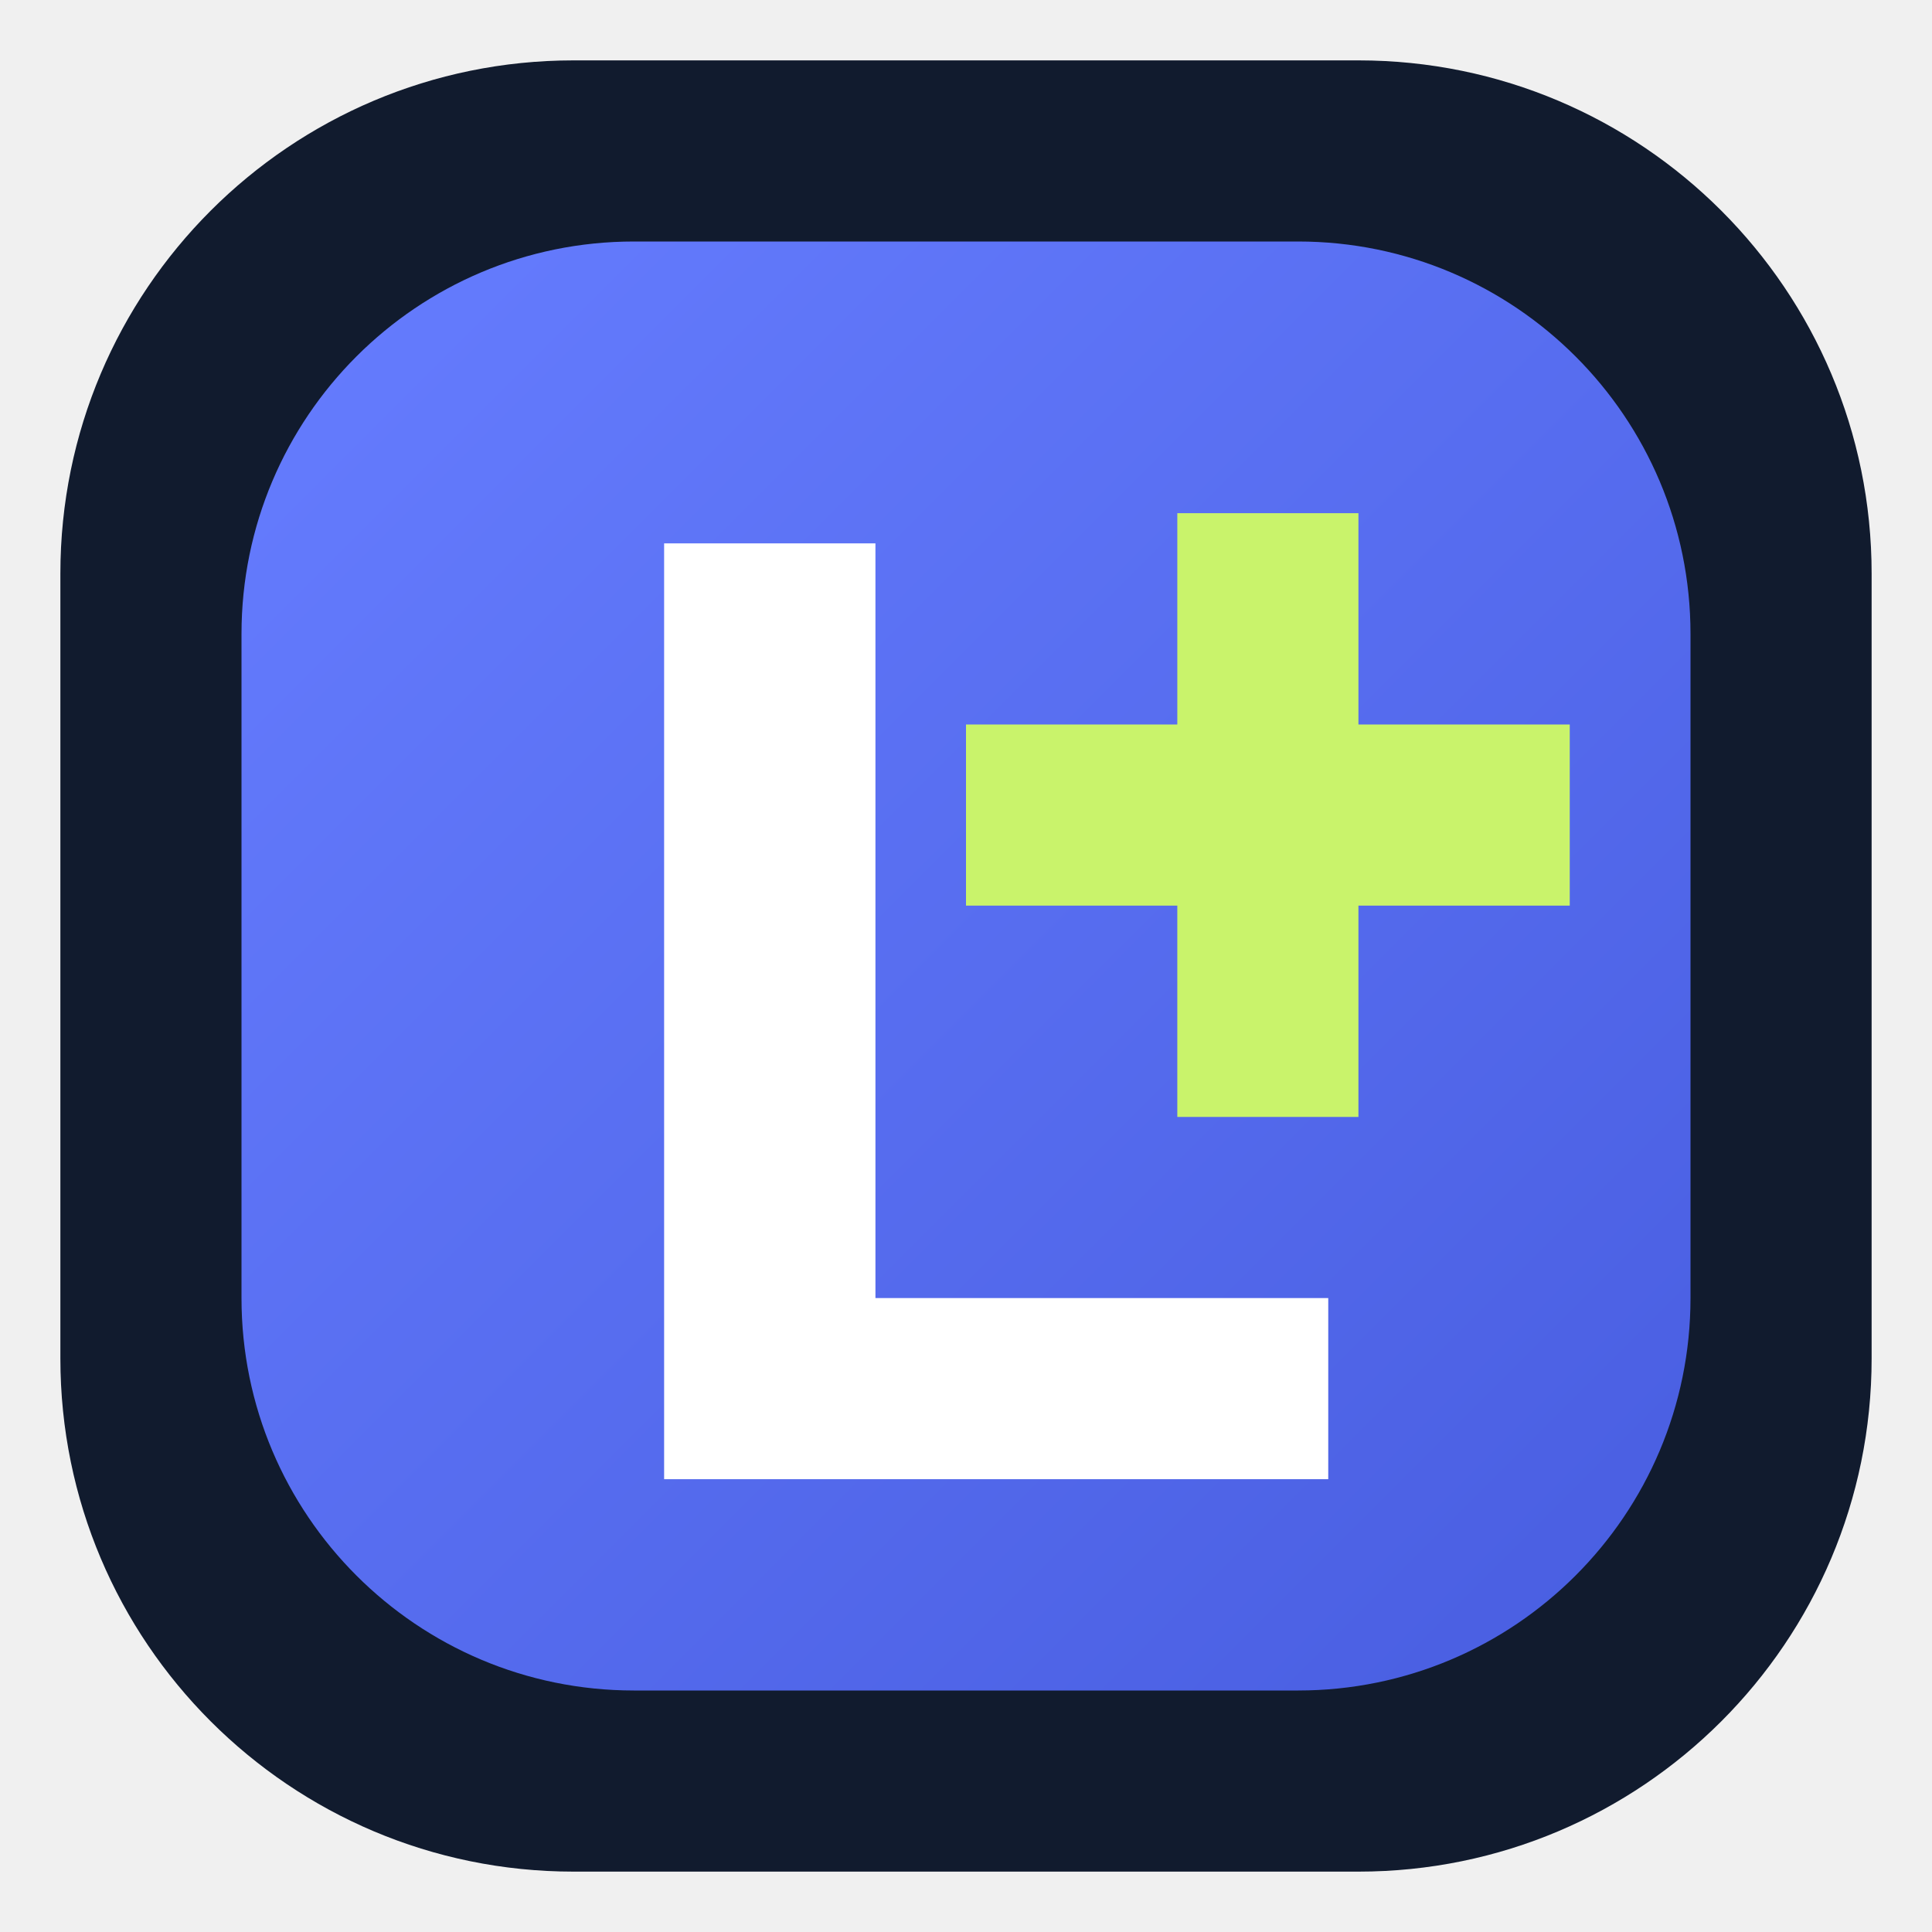
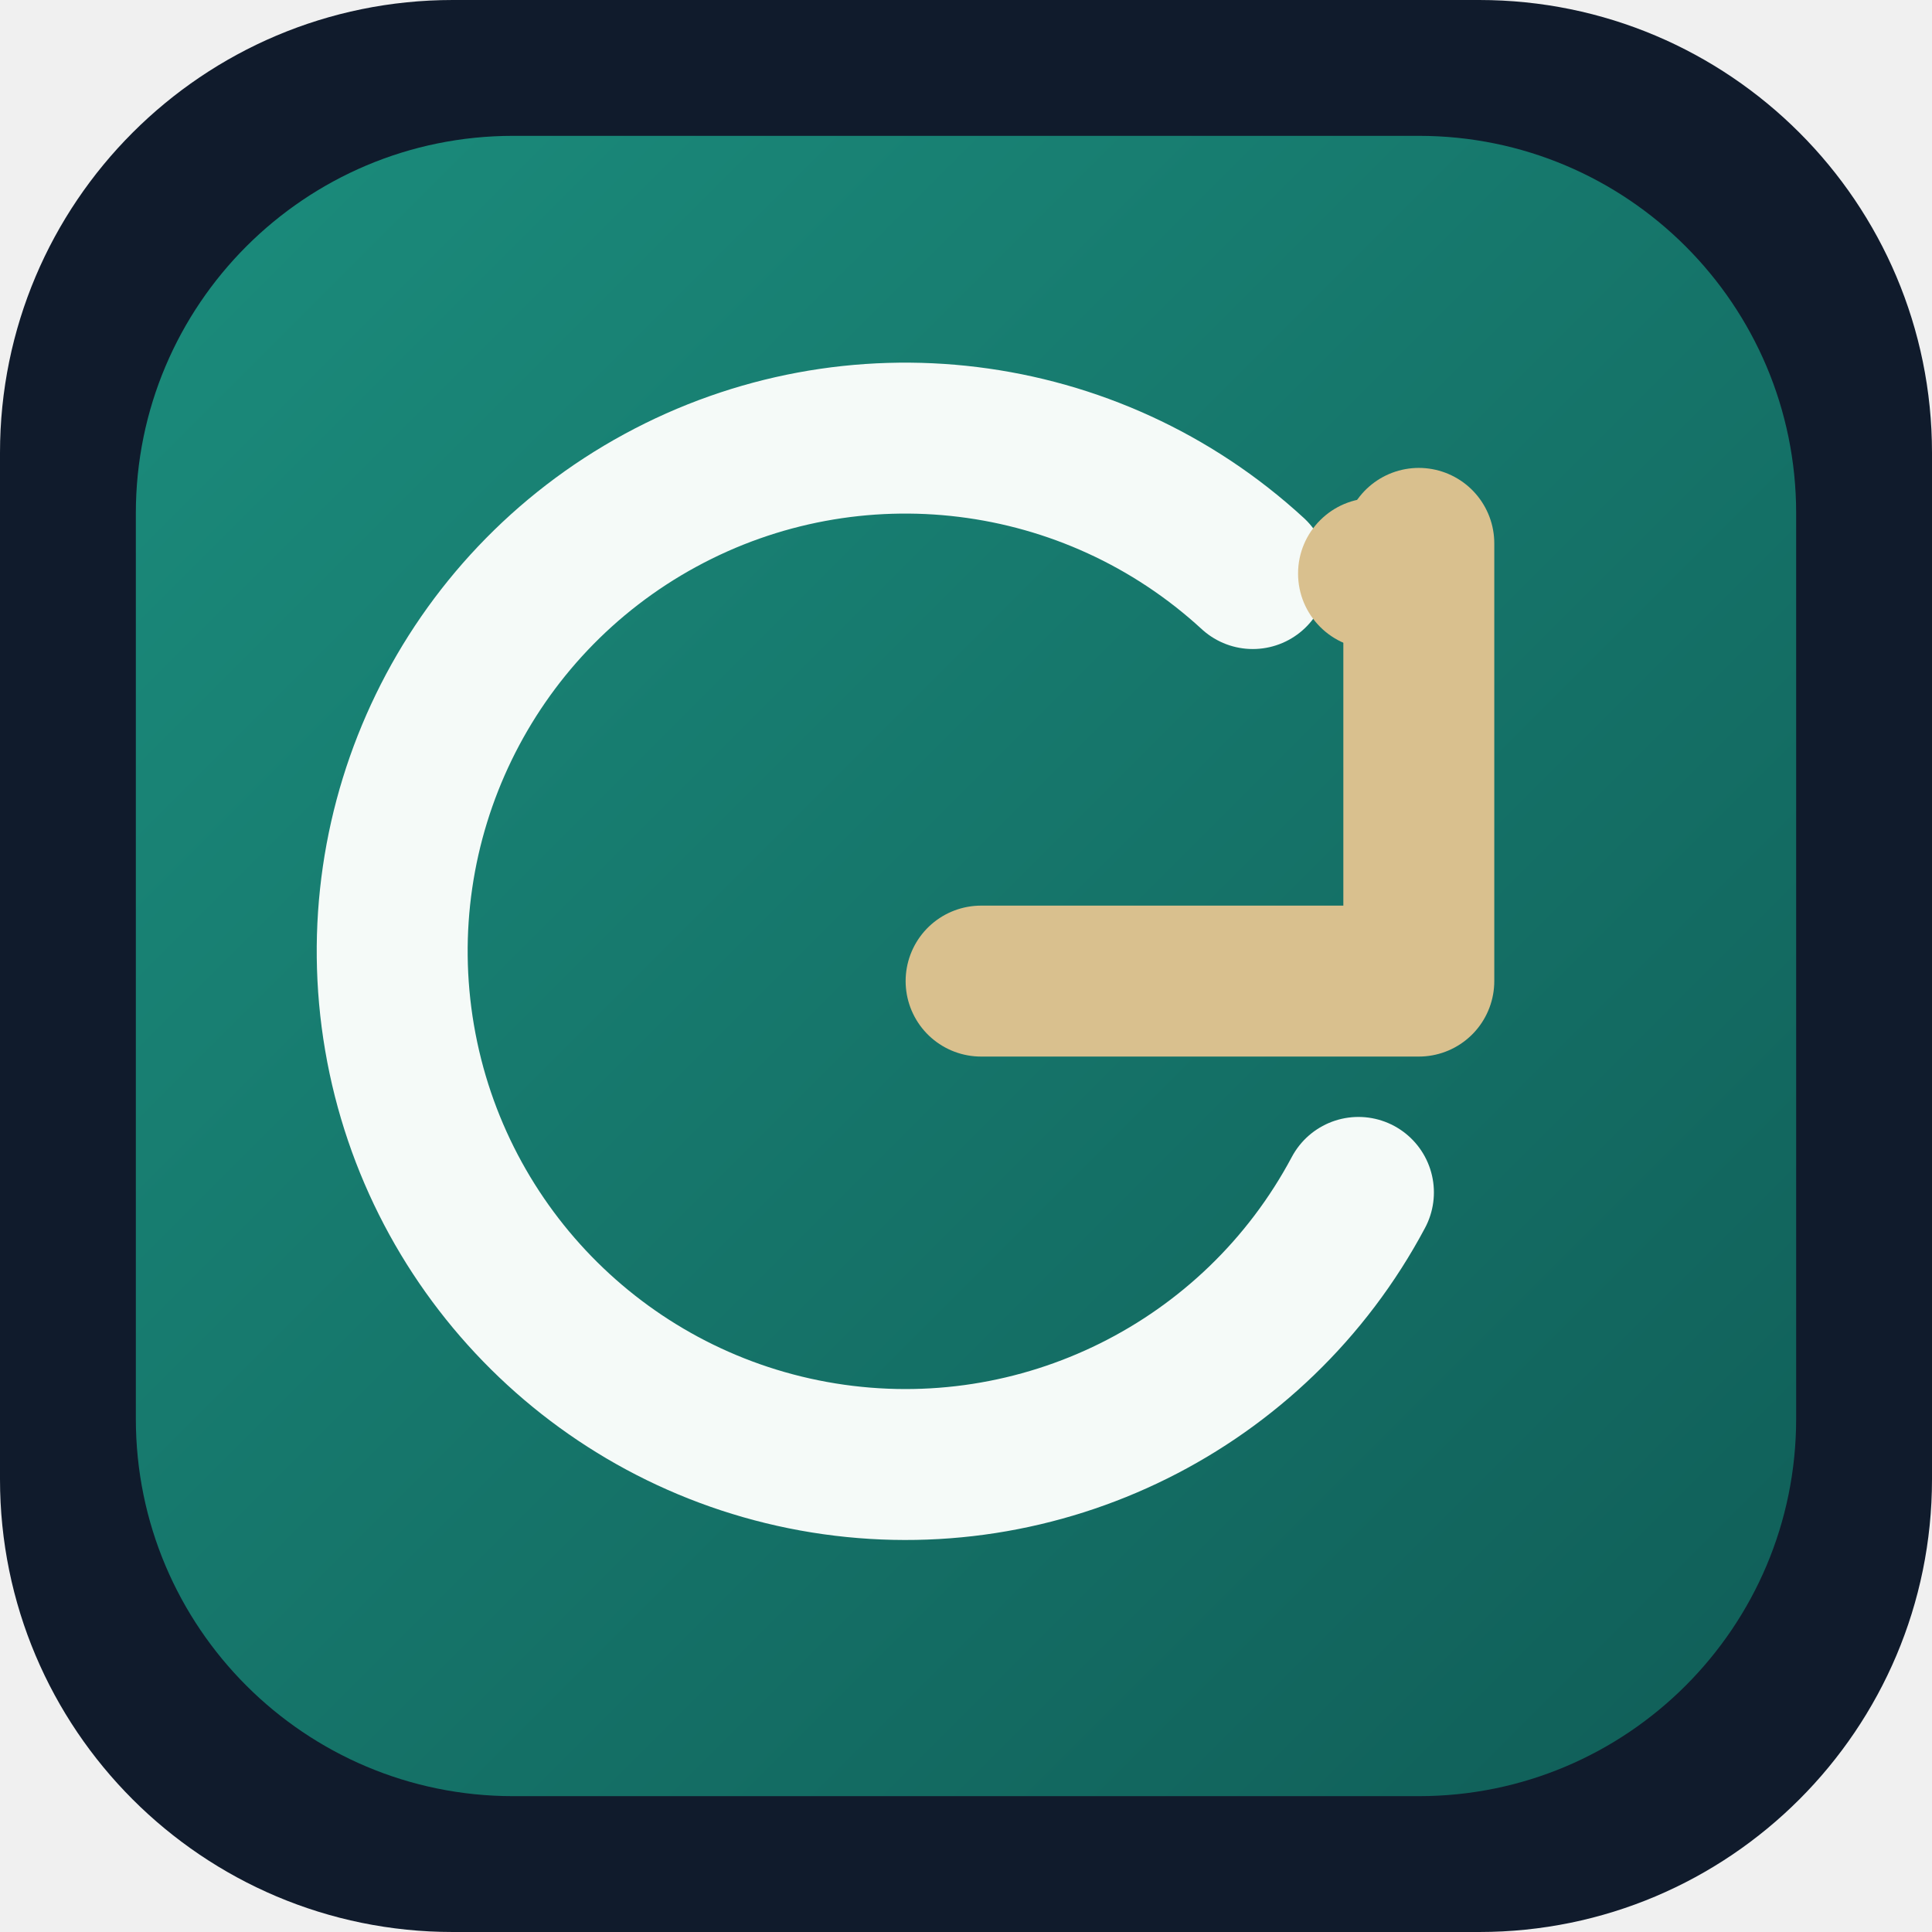
- <svg xmlns="http://www.w3.org/2000/svg" viewBox="0 0 64 64">
+ <svg xmlns="http://www.w3.org/2000/svg" viewBox="0 0 128 128">
  <defs>
-     <linearGradient id="g" x1="0" y1="0" x2="1" y2="1">
-       <stop offset="0" stop-color="#667dff" />
-       <stop offset="1" stop-color="#485de0" />
+     <linearGradient id="bg" x1="0" y1="0" x2="1" y2="1">
+       <stop offset="0" stop-color="#1b8c7c" />
+       <stop offset="1" stop-color="#105e58" />
    </linearGradient>
  </defs>
-   <rect x="2" y="2" width="60" height="60" rx="17" fill="#111b2e" />
-   <rect x="8" y="8" width="48" height="48" rx="13" fill="url(#g)" />
-   <path d="M22 18h7v25h15v6H22z" fill="#fff" />
-   <path d="M39 17h6v7h7v6h-7v7h-6v-7h-7v-6h7z" fill="#c9f36b" />
+   <rect width="128" height="128" rx="30" fill="#101b2c" />
+   <rect x="9" y="9" width="110" height="110" rx="25" fill="url(#bg)" />
+   <path d="M83 38a34 34 0 1 0 7 41" fill="none" stroke="#f5faf8" stroke-width="10" stroke-linecap="round" />
+   <path d="M65 65h29V36" fill="none" stroke="#d9c08e" stroke-width="10" stroke-linecap="round" stroke-linejoin="round" />
+   <circle cx="91" cy="38" r="5" fill="#d9c08e" />
</svg>
